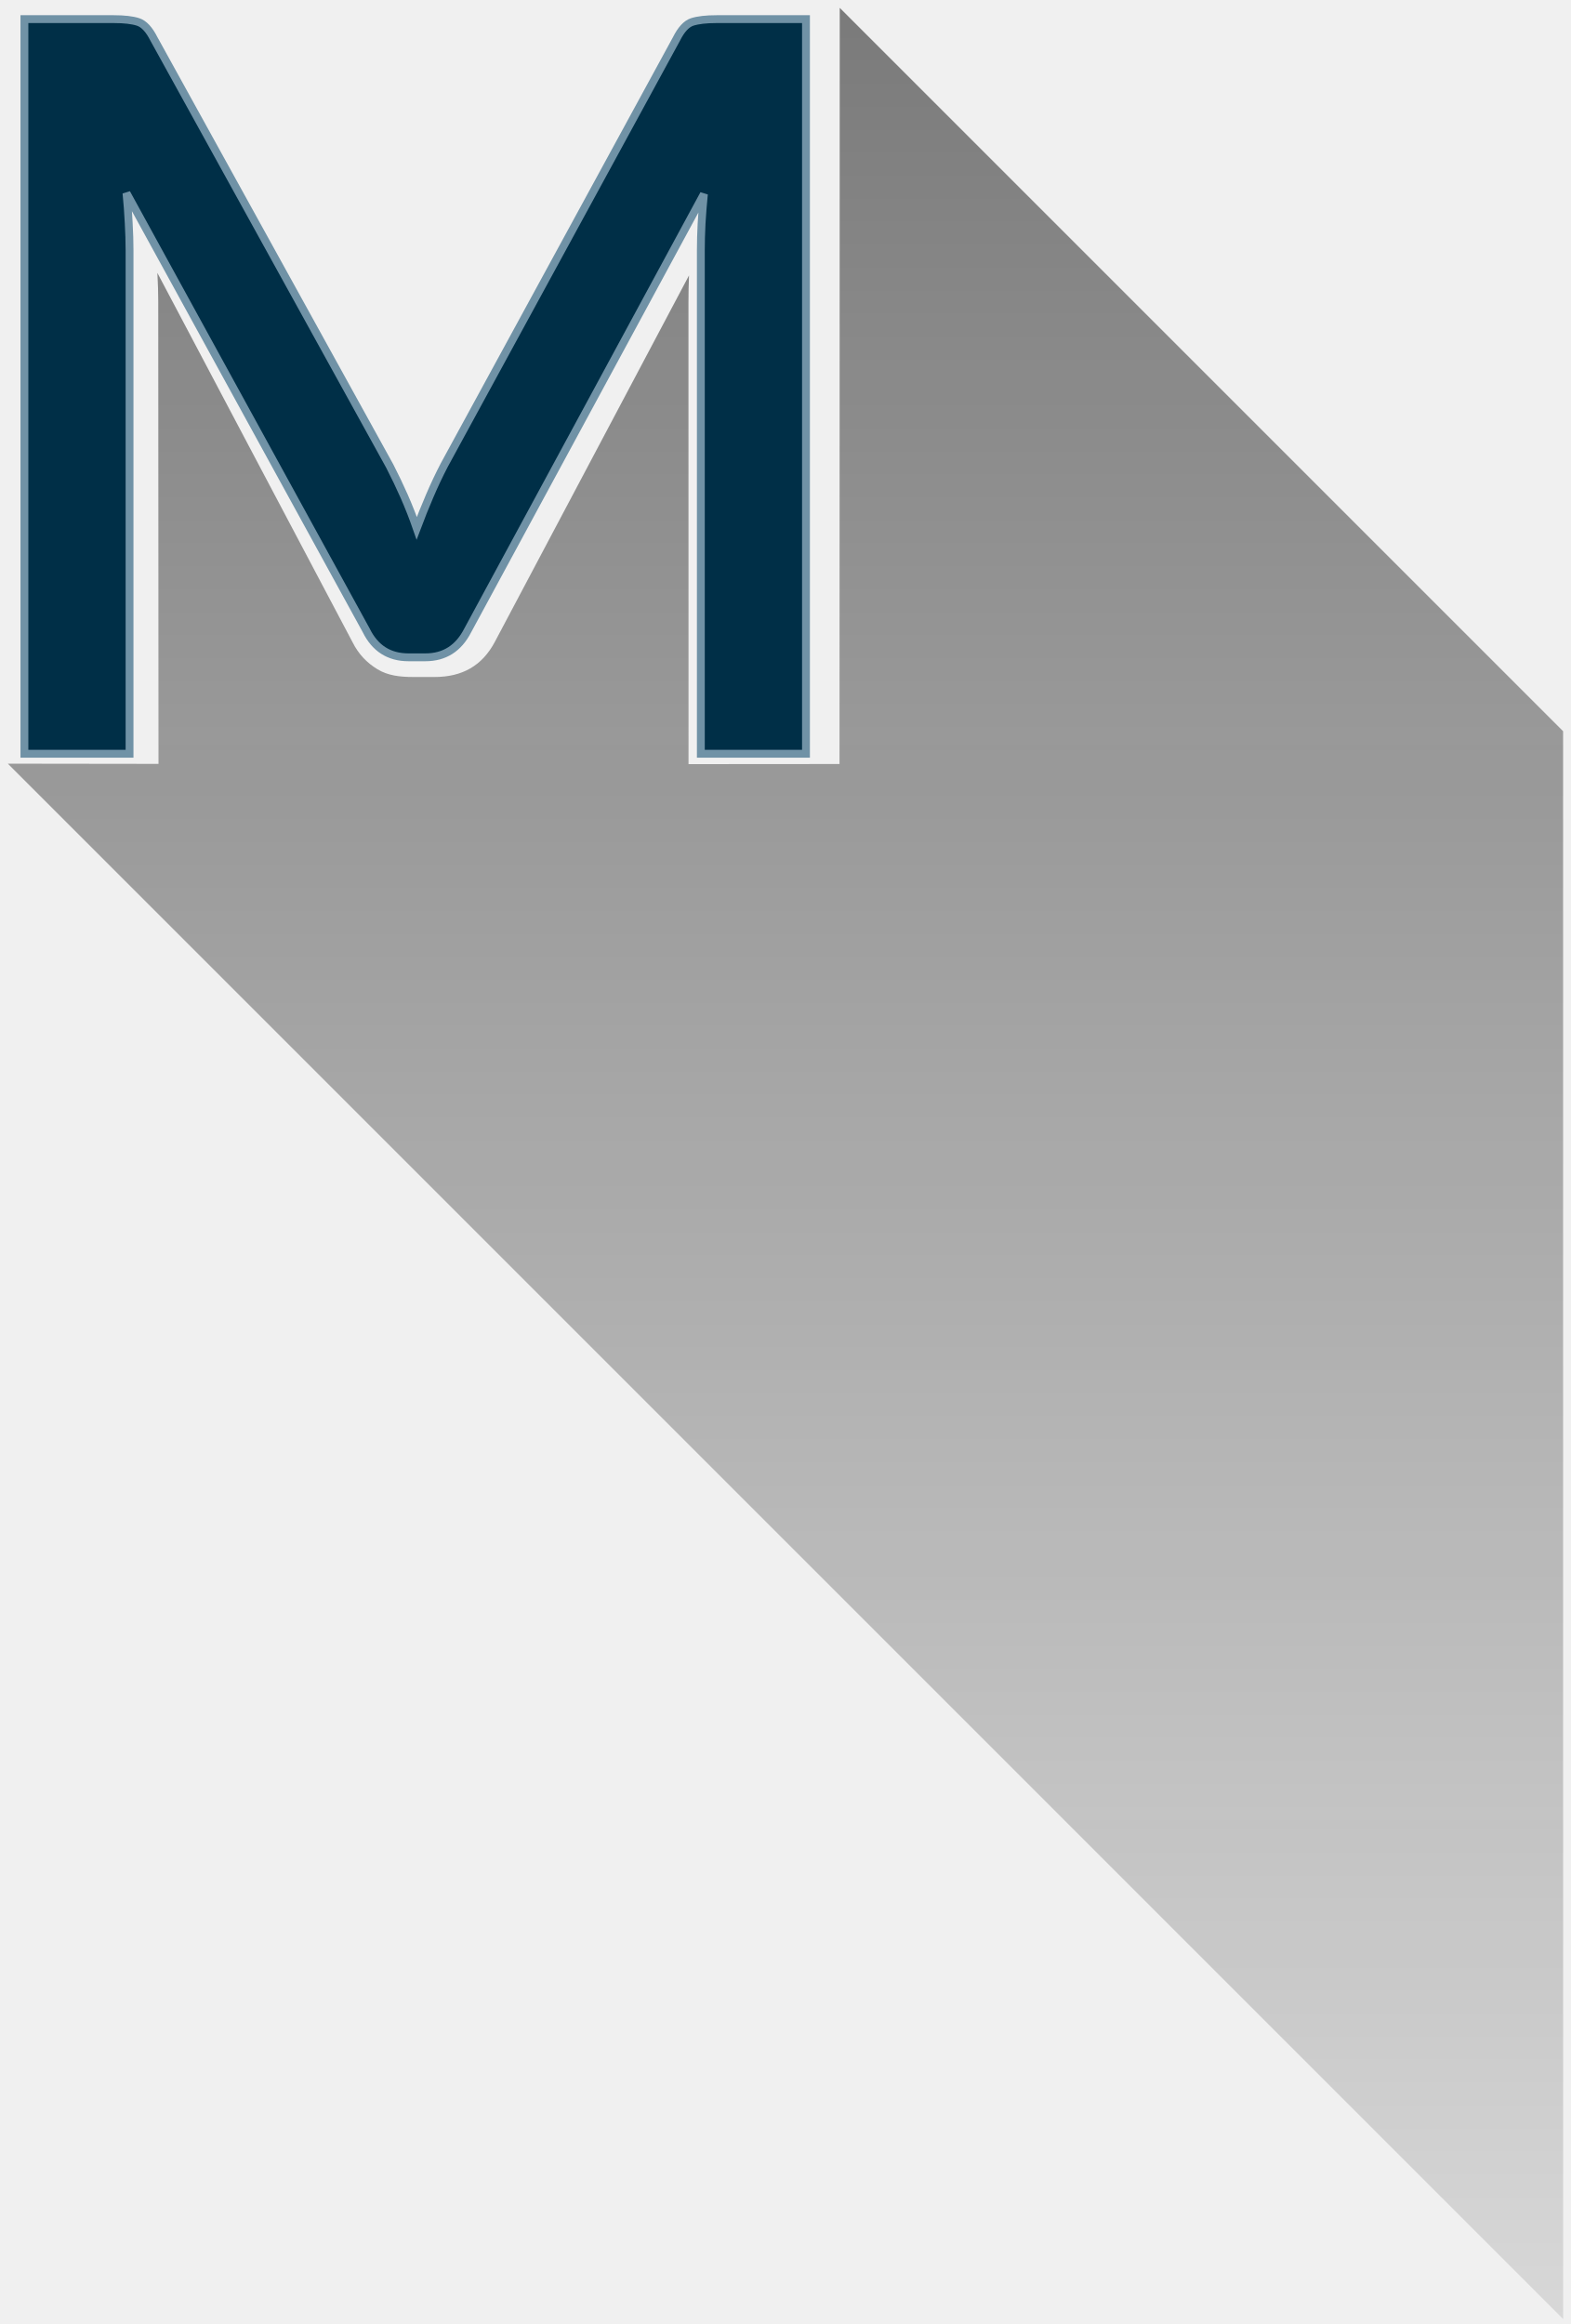
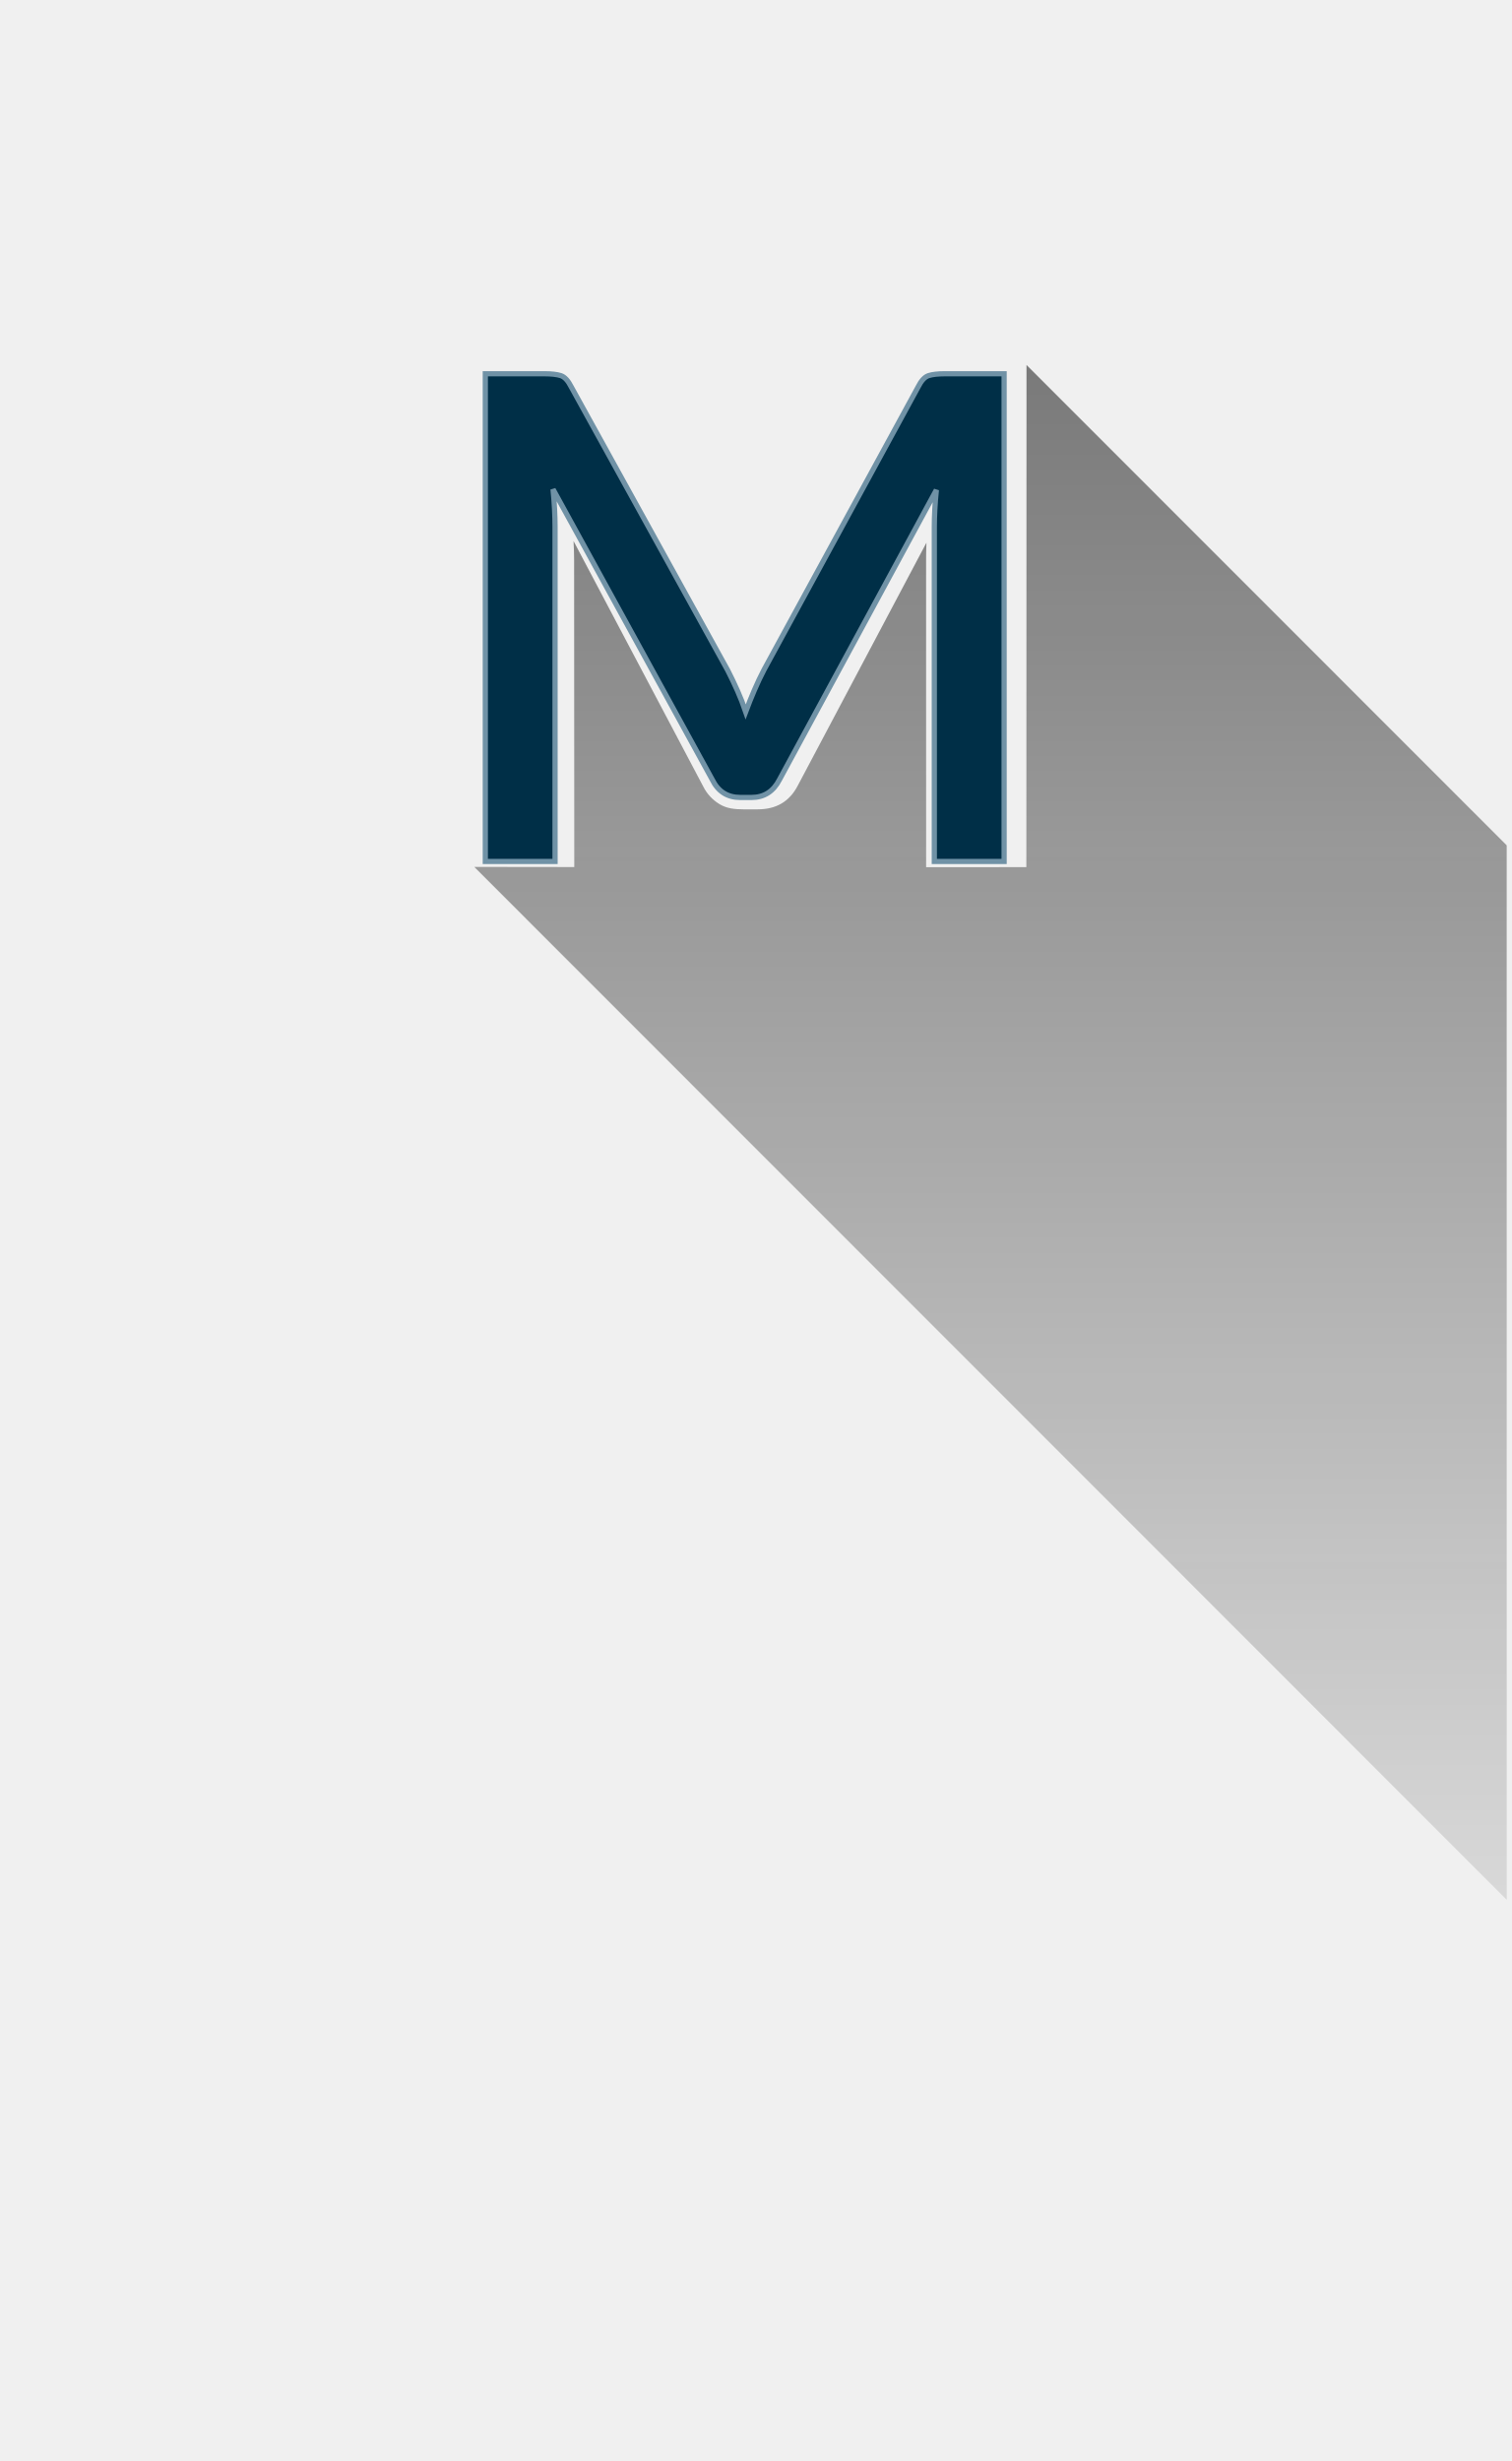
- <svg xmlns="http://www.w3.org/2000/svg" width="200px" height="296px" viewBox="0 0 200 296" version="1.1">
+ <svg xmlns="http://www.w3.org/2000/svg" xmlns:xlink="http://www.w3.org/1999/xlink" width="468px" height="762px" viewBox="0 0 468 762" version="1.1">
  <defs>
-     <linearGradient x1="50%" y1="0%" x2="50%" y2="100%" id="linearGradient-1">
+     <rect id="path-1" x="0" y="0" width="468" height="761.786" rx="3.228" />
+     <linearGradient x1="50%" y1="0%" x2="50%" y2="100%" id="linearGradient-3">
      <stop stop-color="#050505" stop-opacity="0.5" offset="0%" />
      <stop stop-color="#020202" stop-opacity="0.1" offset="100%" />
    </linearGradient>
  </defs>
  <g id="Page-1" stroke="none" stroke-width="1" fill="none" fill-rule="evenodd">
-     <g id="Angebot-1" transform="translate(-585, -1963)">
-       <g id="Features" transform="translate(0, 1672)">
-         <g id="Angebot-1-Medium" transform="translate(495, 222)">
-           <g id="icon-medium-1" transform="translate(82, 37)">
-             <path d="M114.957,33 L114.928,129.31 L95.696,129.325 L95.688,70.437 C95.689,69.384 95.709,68.26 95.758,67.082 L71.057,113.696 C69.404,116.851 66.812,118.226 63.349,118.226 L60.619,118.226 C58.921,118.226 57.39,118.044 56.069,117.236 C54.74,116.423 53.674,115.34 52.902,113.792 L28.044,66.759 C28.118,68.059 28.156,69.307 28.155,70.416 L28.187,129.293 L9,129.268 L207.095,327.367 L207.088,125.13 L114.957,33 Z" id="shadow" fill="url(#linearGradient-1)" />
-             <text id="M" stroke="#7092A6" font-family="Lato-Heavy, Lato" font-size="129.955" font-weight="600" fill="#002F47">
-               <tspan x="0" y="128">M</tspan>
-             </text>
-           </g>
-         </g>
+     <g id="Assets" transform="translate(-619, -1065)">
+       <g id="icon-M-468" transform="translate(619, 1065)">
+         <mask id="mask-2" fill="white">
+           <use xlink:href="#path-1" />
+         </mask>
+         <g id="card" />
+         <path d="M317.848,113.008 L317.801,268.492 L286.765,268.516 L286.752,173.447 C286.753,171.747 286.786,169.932 286.865,168.031 L247.002,243.285 C244.335,248.378 240.152,250.598 234.563,250.598 L230.158,250.598 C227.417,250.598 224.947,250.304 222.815,249 C220.67,247.687 218.95,245.939 217.704,243.44 L177.588,167.509 C177.708,169.608 177.769,171.623 177.767,173.413 L177.819,268.465 L146.855,268.424 L466.54,588.237 L466.528,261.744 L317.848,113.008 Z" id="shadow" fill="url(#linearGradient-3)" mask="url(#mask-2)" />
+         <text id="M" stroke="#7092A6" stroke-width="1.614" font-family="Lato-Heavy, Lato" font-size="209.72" font-weight="600" fill="#002F47">
+           <tspan x="132.331" y="266.733">M</tspan>
+         </text>
      </g>
    </g>
  </g>
</svg>
